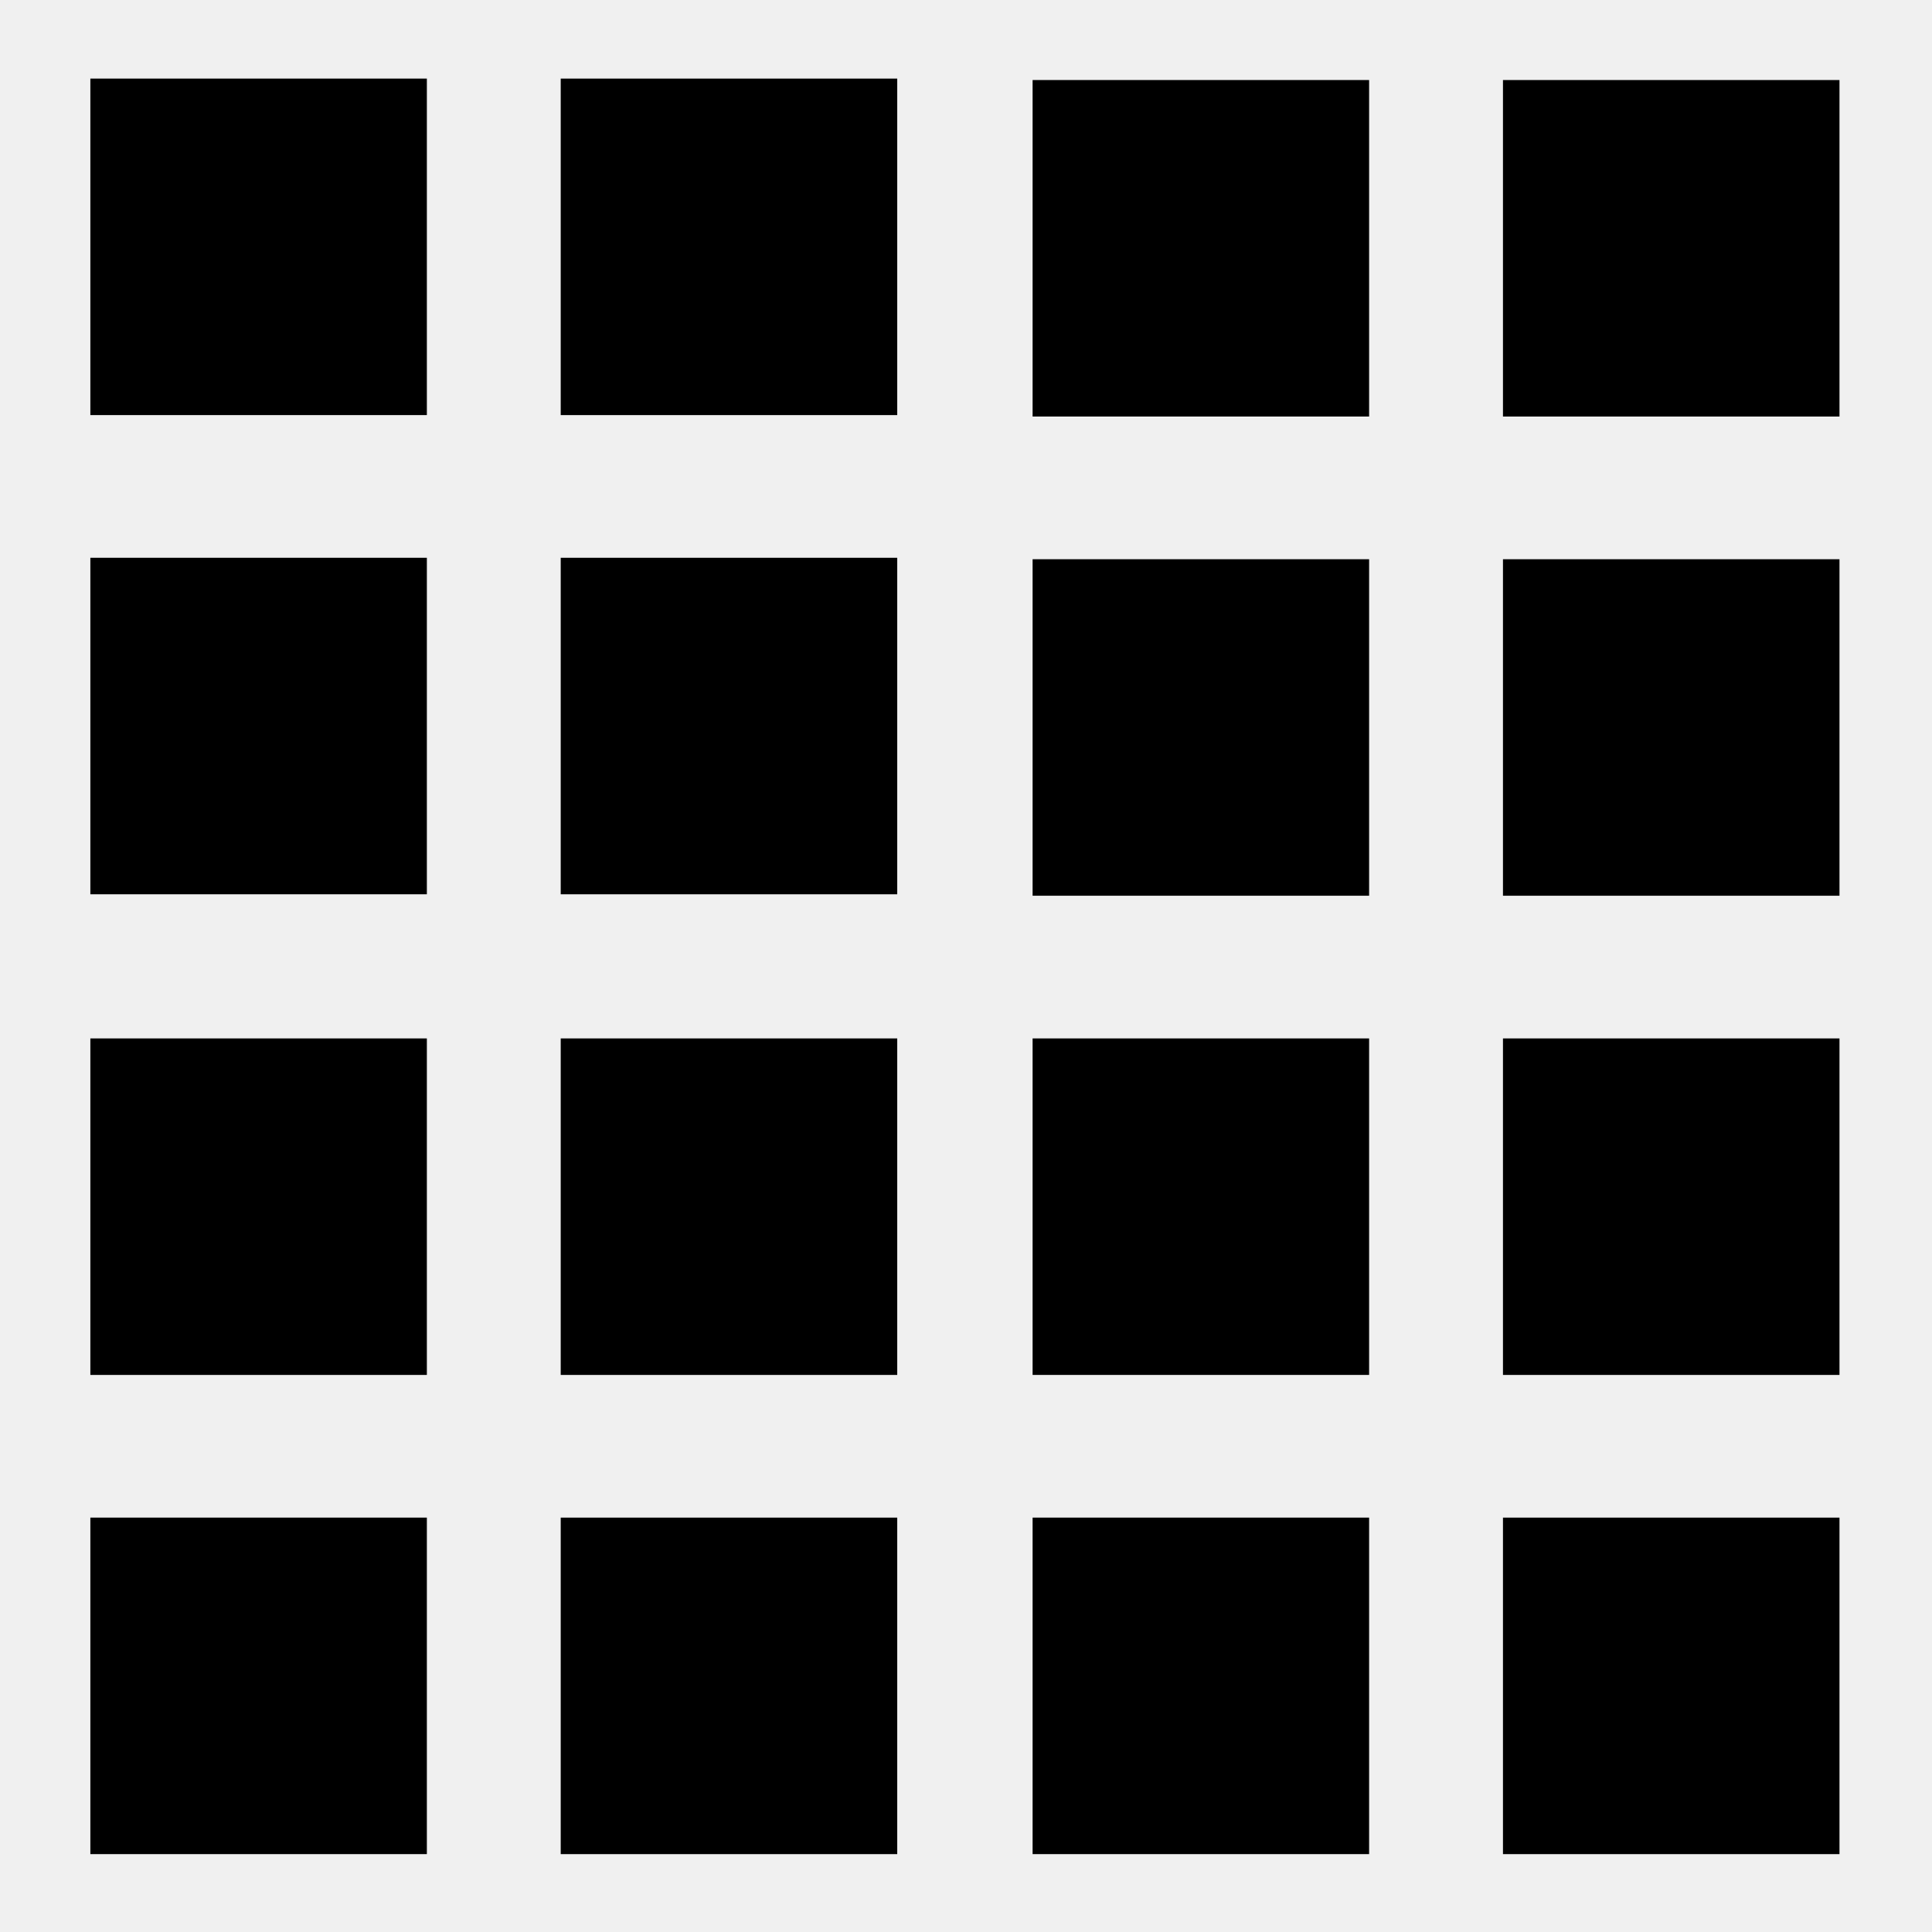
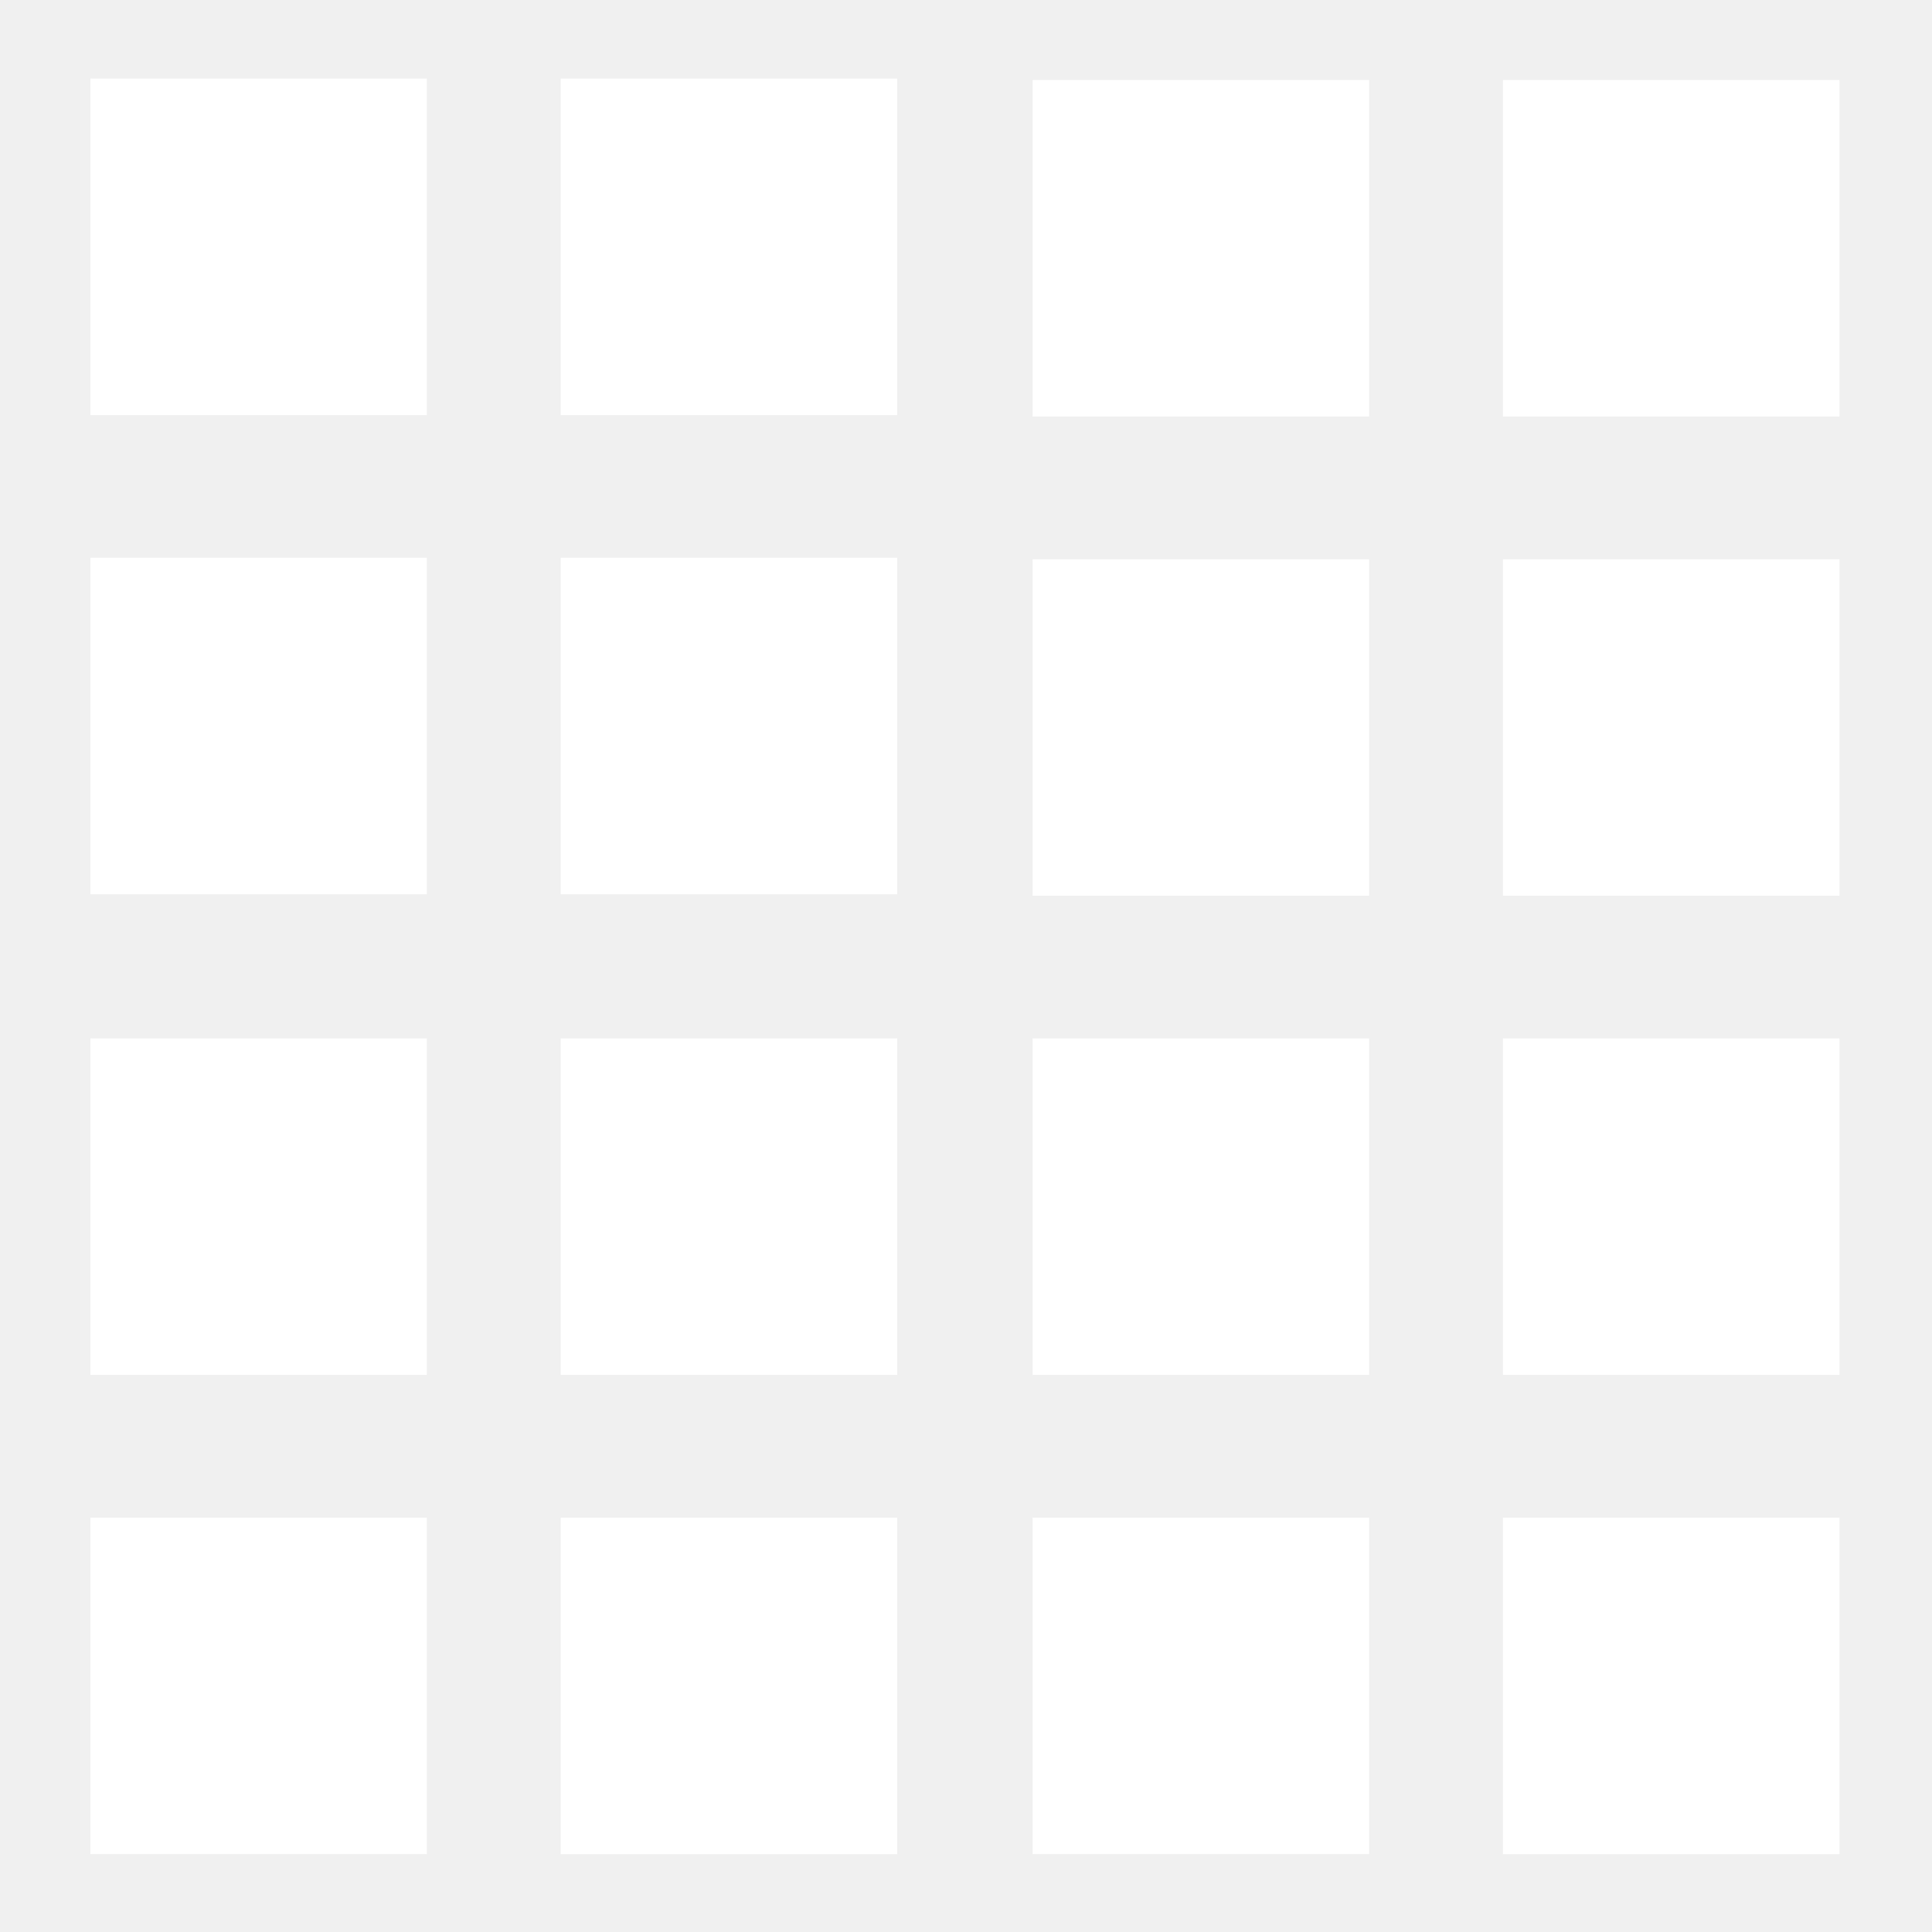
<svg xmlns="http://www.w3.org/2000/svg" version="1.1" id="Layer_1" x="0px" y="0px" width="500" height="500" viewBox="0 0 500 500" enable-background="new 0 0 480 480" xml:space="preserve">
  <defs id="defs77" />
-   <rect x="23.384" y="20.337" width="87.088" height="87.088" id="rect43" style="fill:#000000" />
-   <rect x="145.113" y="20.338" width="87.089" height="87.089" id="rect45" style="fill:#000000" />
-   <rect x="23.384" y="144.352" width="87.088" height="87.086" id="rect47" style="fill:#000000" />
-   <rect x="145.113" y="144.353" width="87.089" height="87.088" id="rect49" style="fill:#000000" />
-   <rect x="267.237" y="20.712" width="87.088" height="87.088" id="rect51" style="fill:#000000" />
-   <rect x="388.966" y="20.713" stroke-miterlimit="10" width="87.09" height="87.089" id="rect53" style="fill:#000000" />
-   <rect x="267.237" y="144.727" width="87.088" height="87.086" id="rect55" style="fill:#000000" />
-   <rect x="388.966" y="144.728" width="87.09" height="87.088" id="rect57" style="fill:#000000" />
-   <rect x="23.384" y="268.742" width="87.088" height="87.09" id="rect59" style="fill:#000000" />
-   <rect x="145.113" y="268.742" width="87.089" height="87.09" id="rect61" style="fill:#000000" />
-   <rect x="23.384" y="392.756" width="87.088" height="87.088" id="rect63" style="fill:#000000" />
-   <rect x="145.113" y="392.759" width="87.089" height="87.088" id="rect65" style="fill:#000000" />
-   <rect x="267.237" y="268.742" width="87.088" height="87.088" id="rect67" style="fill:#000000" />
-   <rect x="388.966" y="268.742" width="87.09" height="87.09" id="rect69" style="fill:#000000" />
-   <rect x="267.237" y="392.756" width="87.088" height="87.088" id="rect71" style="fill:#000000" />
-   <rect x="388.966" y="392.759" width="87.09" height="87.088" id="rect73" style="fill:#000000" />
+   <rect x="23.384" y="20.337" width="87.088" height="87.088" id="rect43" style="fill:#ffffff" />
+   <rect x="145.113" y="20.338" width="87.089" height="87.089" id="rect45" style="fill:#ffffff" />
+   <rect x="23.384" y="144.352" width="87.088" height="87.086" id="rect47" style="fill:#ffffff" />
+   <rect x="145.113" y="144.353" width="87.089" height="87.088" id="rect49" style="fill:#ffffff" />
+   <rect x="267.237" y="20.712" width="87.088" height="87.088" id="rect51" style="fill:#ffffff" />
+   <rect x="388.966" y="20.713" stroke-miterlimit="10" width="87.09" height="87.089" id="rect53" style="fill:#ffffff" />
+   <rect x="267.237" y="144.727" width="87.088" height="87.086" id="rect55" style="fill:#ffffff" />
+   <rect x="388.966" y="144.728" width="87.09" height="87.088" id="rect57" style="fill:#ffffff" />
+   <rect x="23.384" y="268.742" width="87.088" height="87.09" id="rect59" style="fill:#ffffff" />
+   <rect x="145.113" y="268.742" width="87.089" height="87.09" id="rect61" style="fill:#ffffff" />
+   <rect x="23.384" y="392.756" width="87.088" height="87.088" id="rect63" style="fill:#ffffff" />
+   <rect x="145.113" y="392.759" width="87.089" height="87.088" id="rect65" style="fill:#ffffff" />
+   <rect x="267.237" y="268.742" width="87.088" height="87.088" id="rect67" style="fill:#ffffff" />
+   <rect x="388.966" y="268.742" width="87.09" height="87.09" id="rect69" style="fill:#ffffff" />
+   <rect x="267.237" y="392.756" width="87.088" height="87.088" id="rect71" style="fill:#ffffff" />
+   <rect x="388.966" y="392.759" width="87.09" height="87.088" id="rect73" style="fill:#ffffff" />
</svg>
